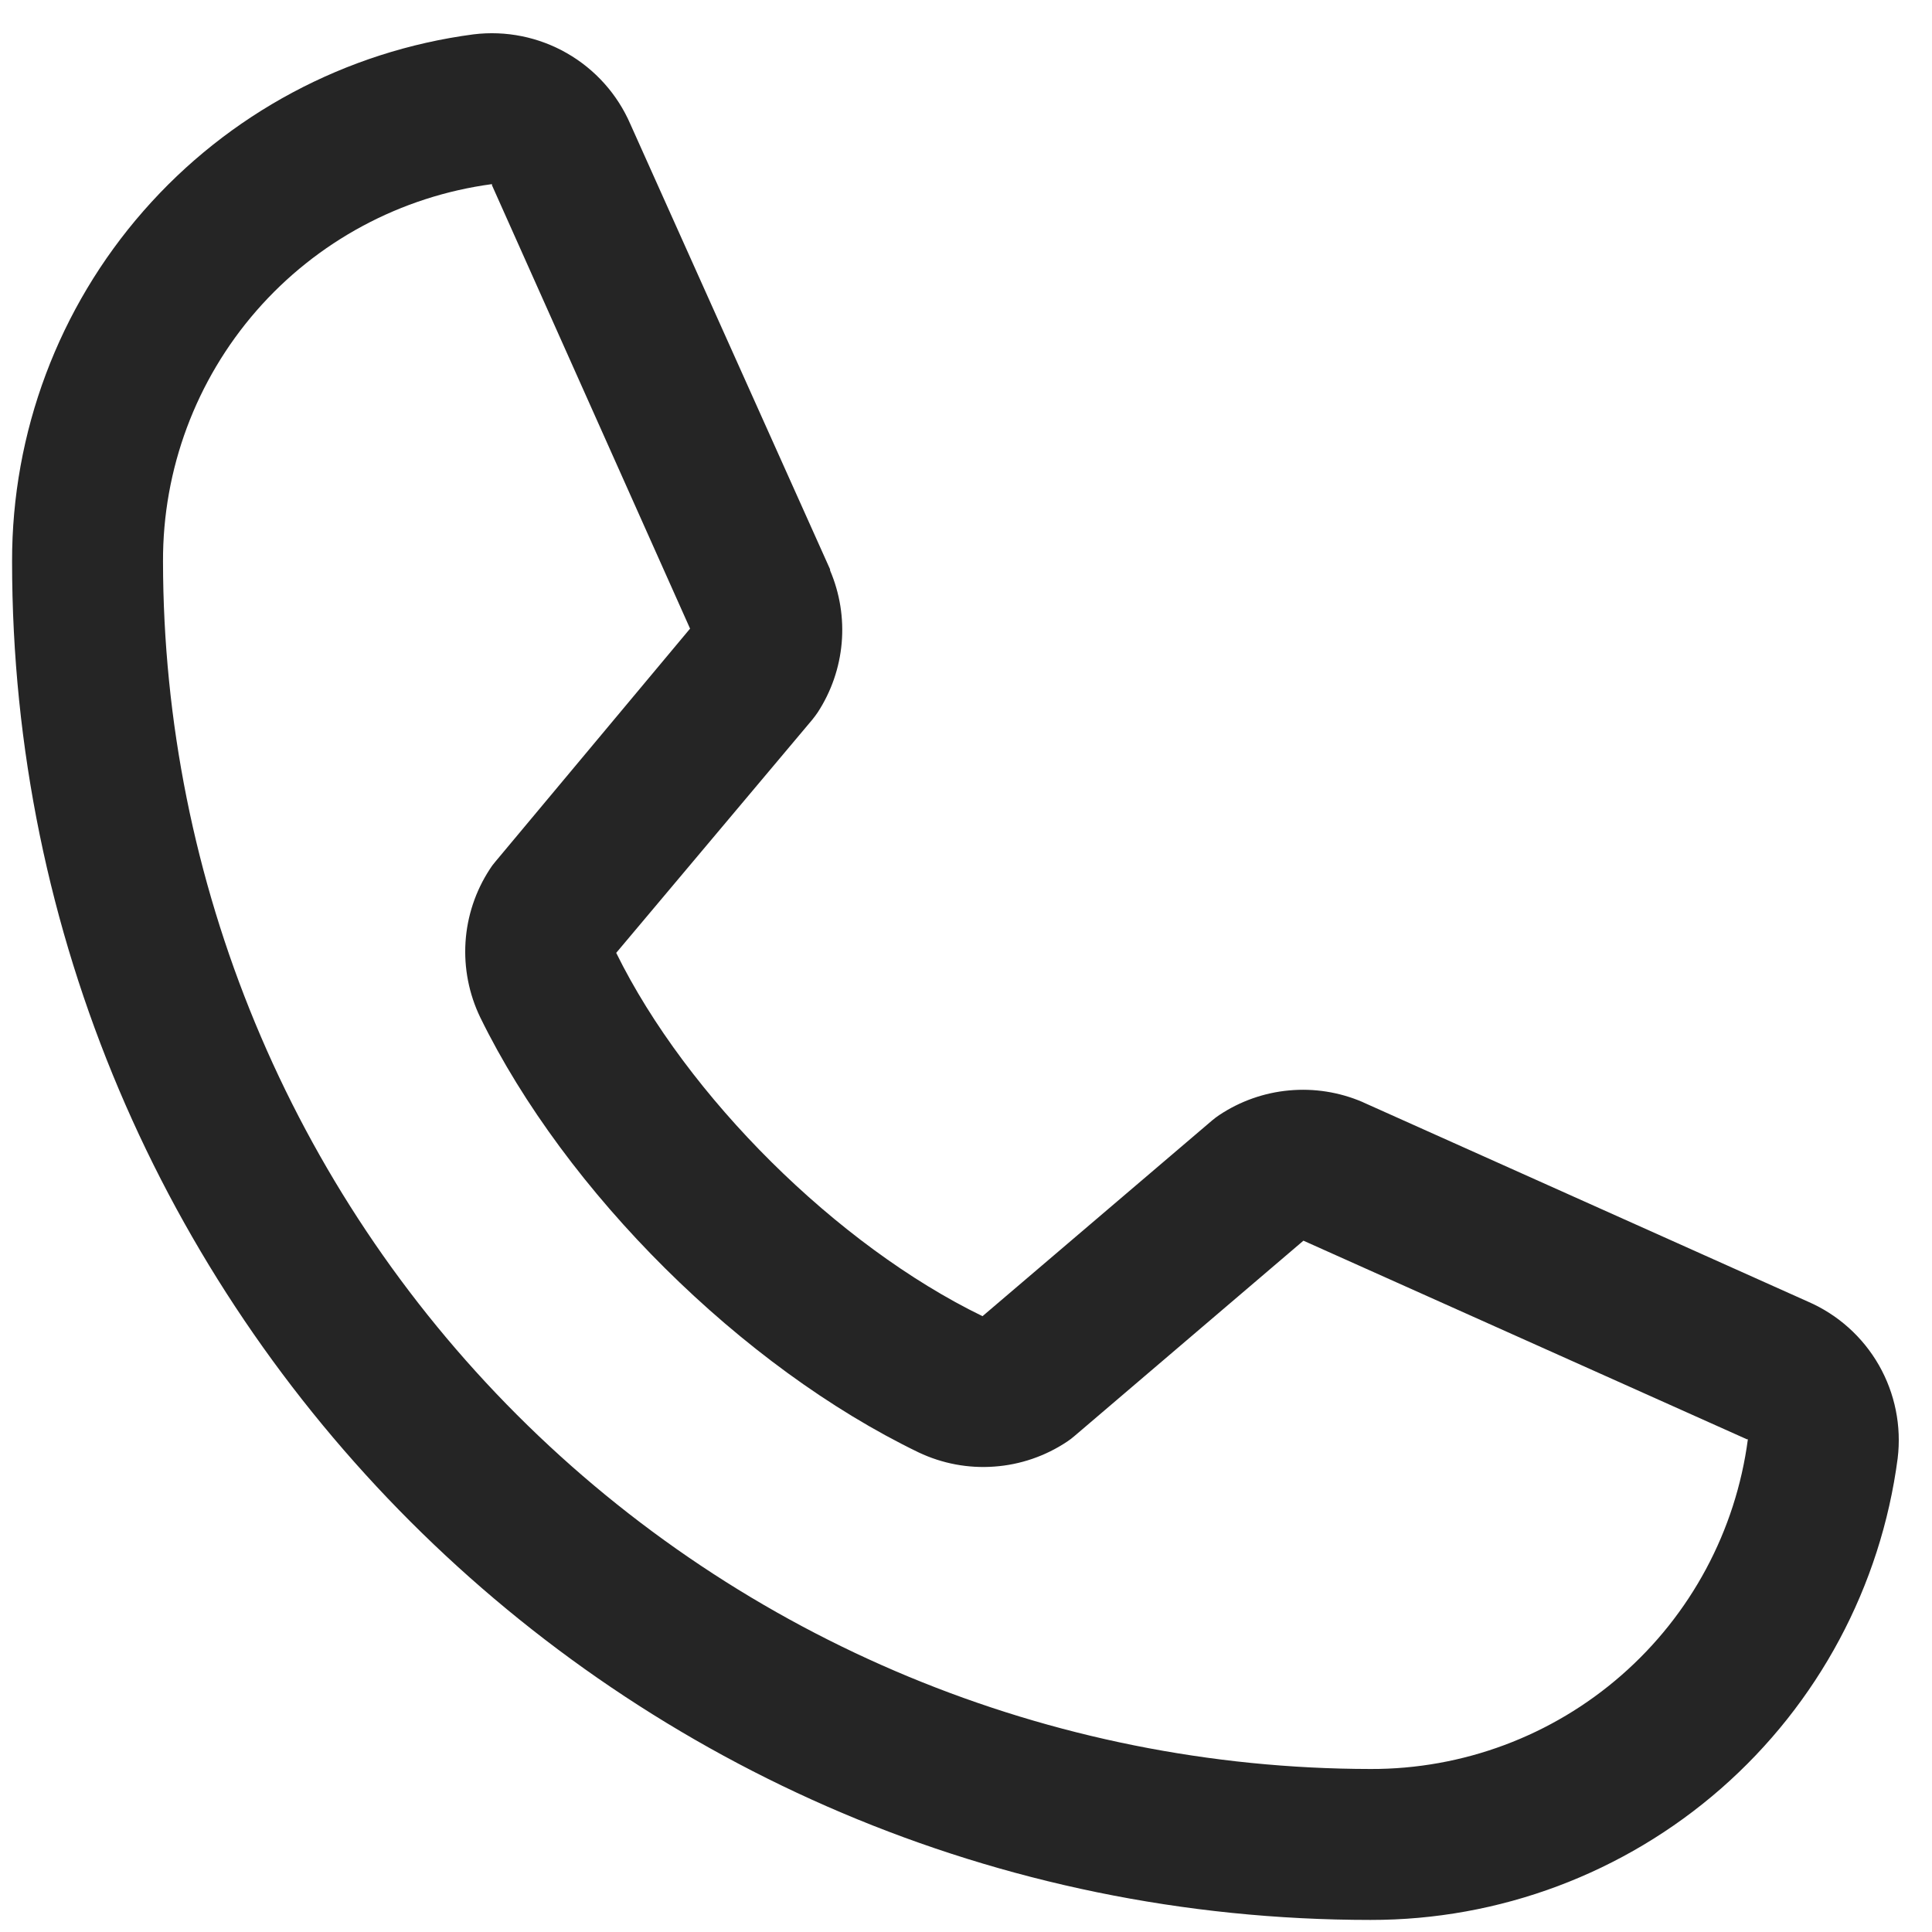
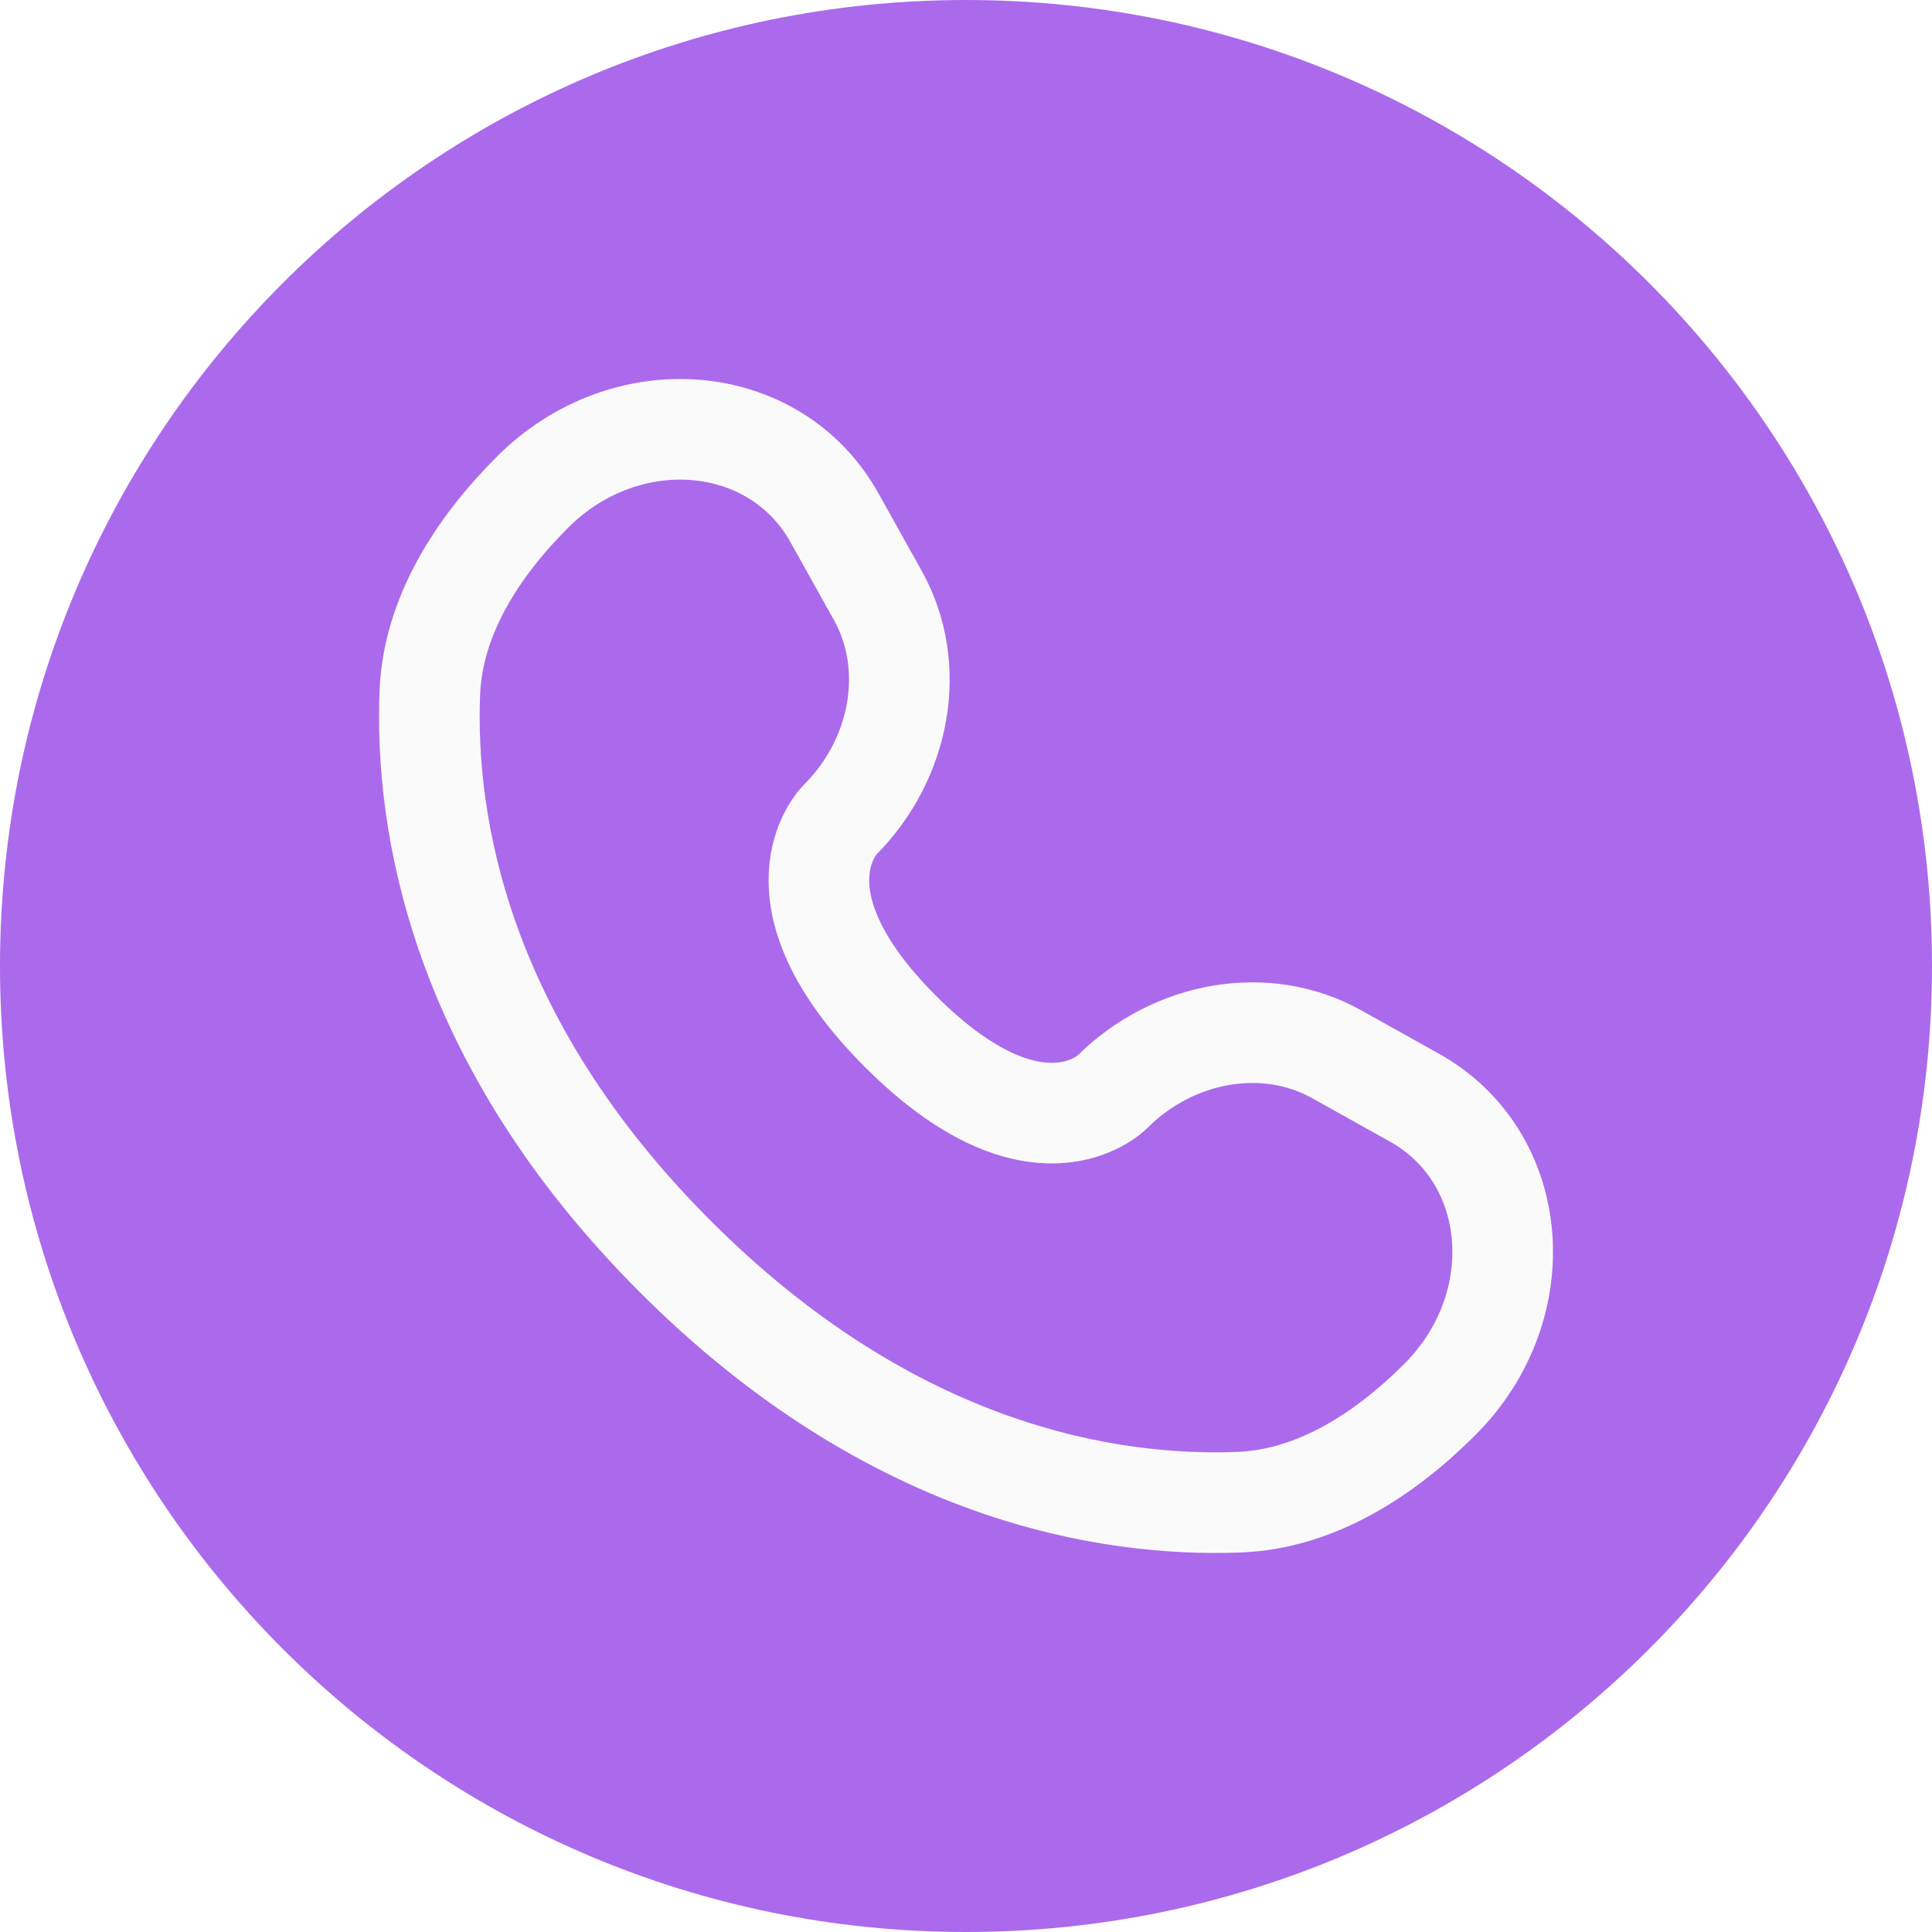
- <svg xmlns="http://www.w3.org/2000/svg" width="40" height="40" viewBox="0 0 40 40" fill="none">
-   <path d="M37.432 26.949L28.23 22.826L28.205 22.814C27.727 22.61 27.206 22.528 26.689 22.576C26.172 22.623 25.674 22.799 25.242 23.087C25.191 23.121 25.142 23.158 25.096 23.197L20.342 27.25C17.33 25.787 14.221 22.701 12.758 19.728L16.816 14.902C16.855 14.853 16.893 14.804 16.928 14.752C17.21 14.32 17.381 13.826 17.426 13.313C17.471 12.8 17.388 12.284 17.186 11.81V11.787L13.051 2.57C12.783 1.951 12.322 1.436 11.737 1.101C11.152 0.766 10.474 0.629 9.805 0.711C7.158 1.059 4.729 2.359 2.971 4.367C1.212 6.375 0.245 8.955 0.25 11.625C0.25 27.132 12.867 39.75 28.375 39.75C31.044 39.754 33.624 38.787 35.633 37.029C37.641 35.271 38.941 32.842 39.289 30.195C39.371 29.526 39.234 28.848 38.9 28.263C38.565 27.678 38.05 27.217 37.432 26.949ZM28.375 36.625C21.747 36.617 15.392 33.981 10.705 29.294C6.019 24.607 3.382 18.253 3.375 11.625C3.368 9.717 4.055 7.873 5.308 6.435C6.561 4.997 8.295 4.065 10.186 3.812C10.185 3.82 10.185 3.828 10.186 3.836L14.287 13.015L10.25 17.847C10.209 17.894 10.172 17.945 10.139 17.998C9.845 18.449 9.672 18.968 9.638 19.505C9.604 20.042 9.709 20.579 9.943 21.064C11.713 24.683 15.359 28.302 19.018 30.07C19.506 30.302 20.046 30.404 20.585 30.364C21.124 30.326 21.644 30.147 22.094 29.847C22.144 29.814 22.192 29.777 22.238 29.738L26.986 25.687L36.166 29.798H36.188C35.938 31.692 35.007 33.429 33.569 34.685C32.131 35.942 30.285 36.631 28.375 36.625Z" fill="#252525" />
+ <svg xmlns="http://www.w3.org/2000/svg" width="800px" height="800px" viewBox="-2.4 -2.4 28.80 28.80" fill="none" stroke="#fafafa">
+   <g id="SVGRepo_bgCarrier" stroke-width="0" transform="translate(0,0), scale(1)">
+     <rect x="-2.4" y="-2.4" width="28.80" height="28.80" rx="14.4" fill="#ab6aec" strokewidth="0" />
+   </g>
+   <g id="SVGRepo_tracerCarrier" stroke-linecap="round" stroke-linejoin="round" stroke="#CCCCCC" stroke-width="0.048" />
+   <g id="SVGRepo_iconCarrier">
+     <path d="M10.038 5.316L10.687 6.479C11.272 7.529 11.037 8.905 10.115 9.828C10.115 9.828 10.115 9.828 10.115 9.828C10.115 9.828 8.996 10.947 11.024 12.976C13.053 15.004 14.171 13.886 14.172 13.885C14.172 13.885 14.172 13.885 14.172 13.885C15.095 12.963 16.471 12.728 17.521 13.313L18.684 13.962C20.269 14.847 20.456 17.069 19.063 18.462C18.226 19.299 17.2 19.951 16.067 19.993C14.159 20.066 10.918 19.583 7.668 16.332C4.417 13.082 3.934 9.841 4.007 7.933C4.05 6.8 4.701 5.774 5.538 4.937C6.931 3.544 9.153 3.731 10.038 5.316Z" stroke="#fafafa" stroke-width="1.5" stroke-linecap="round" />
+   </g>
</svg>
